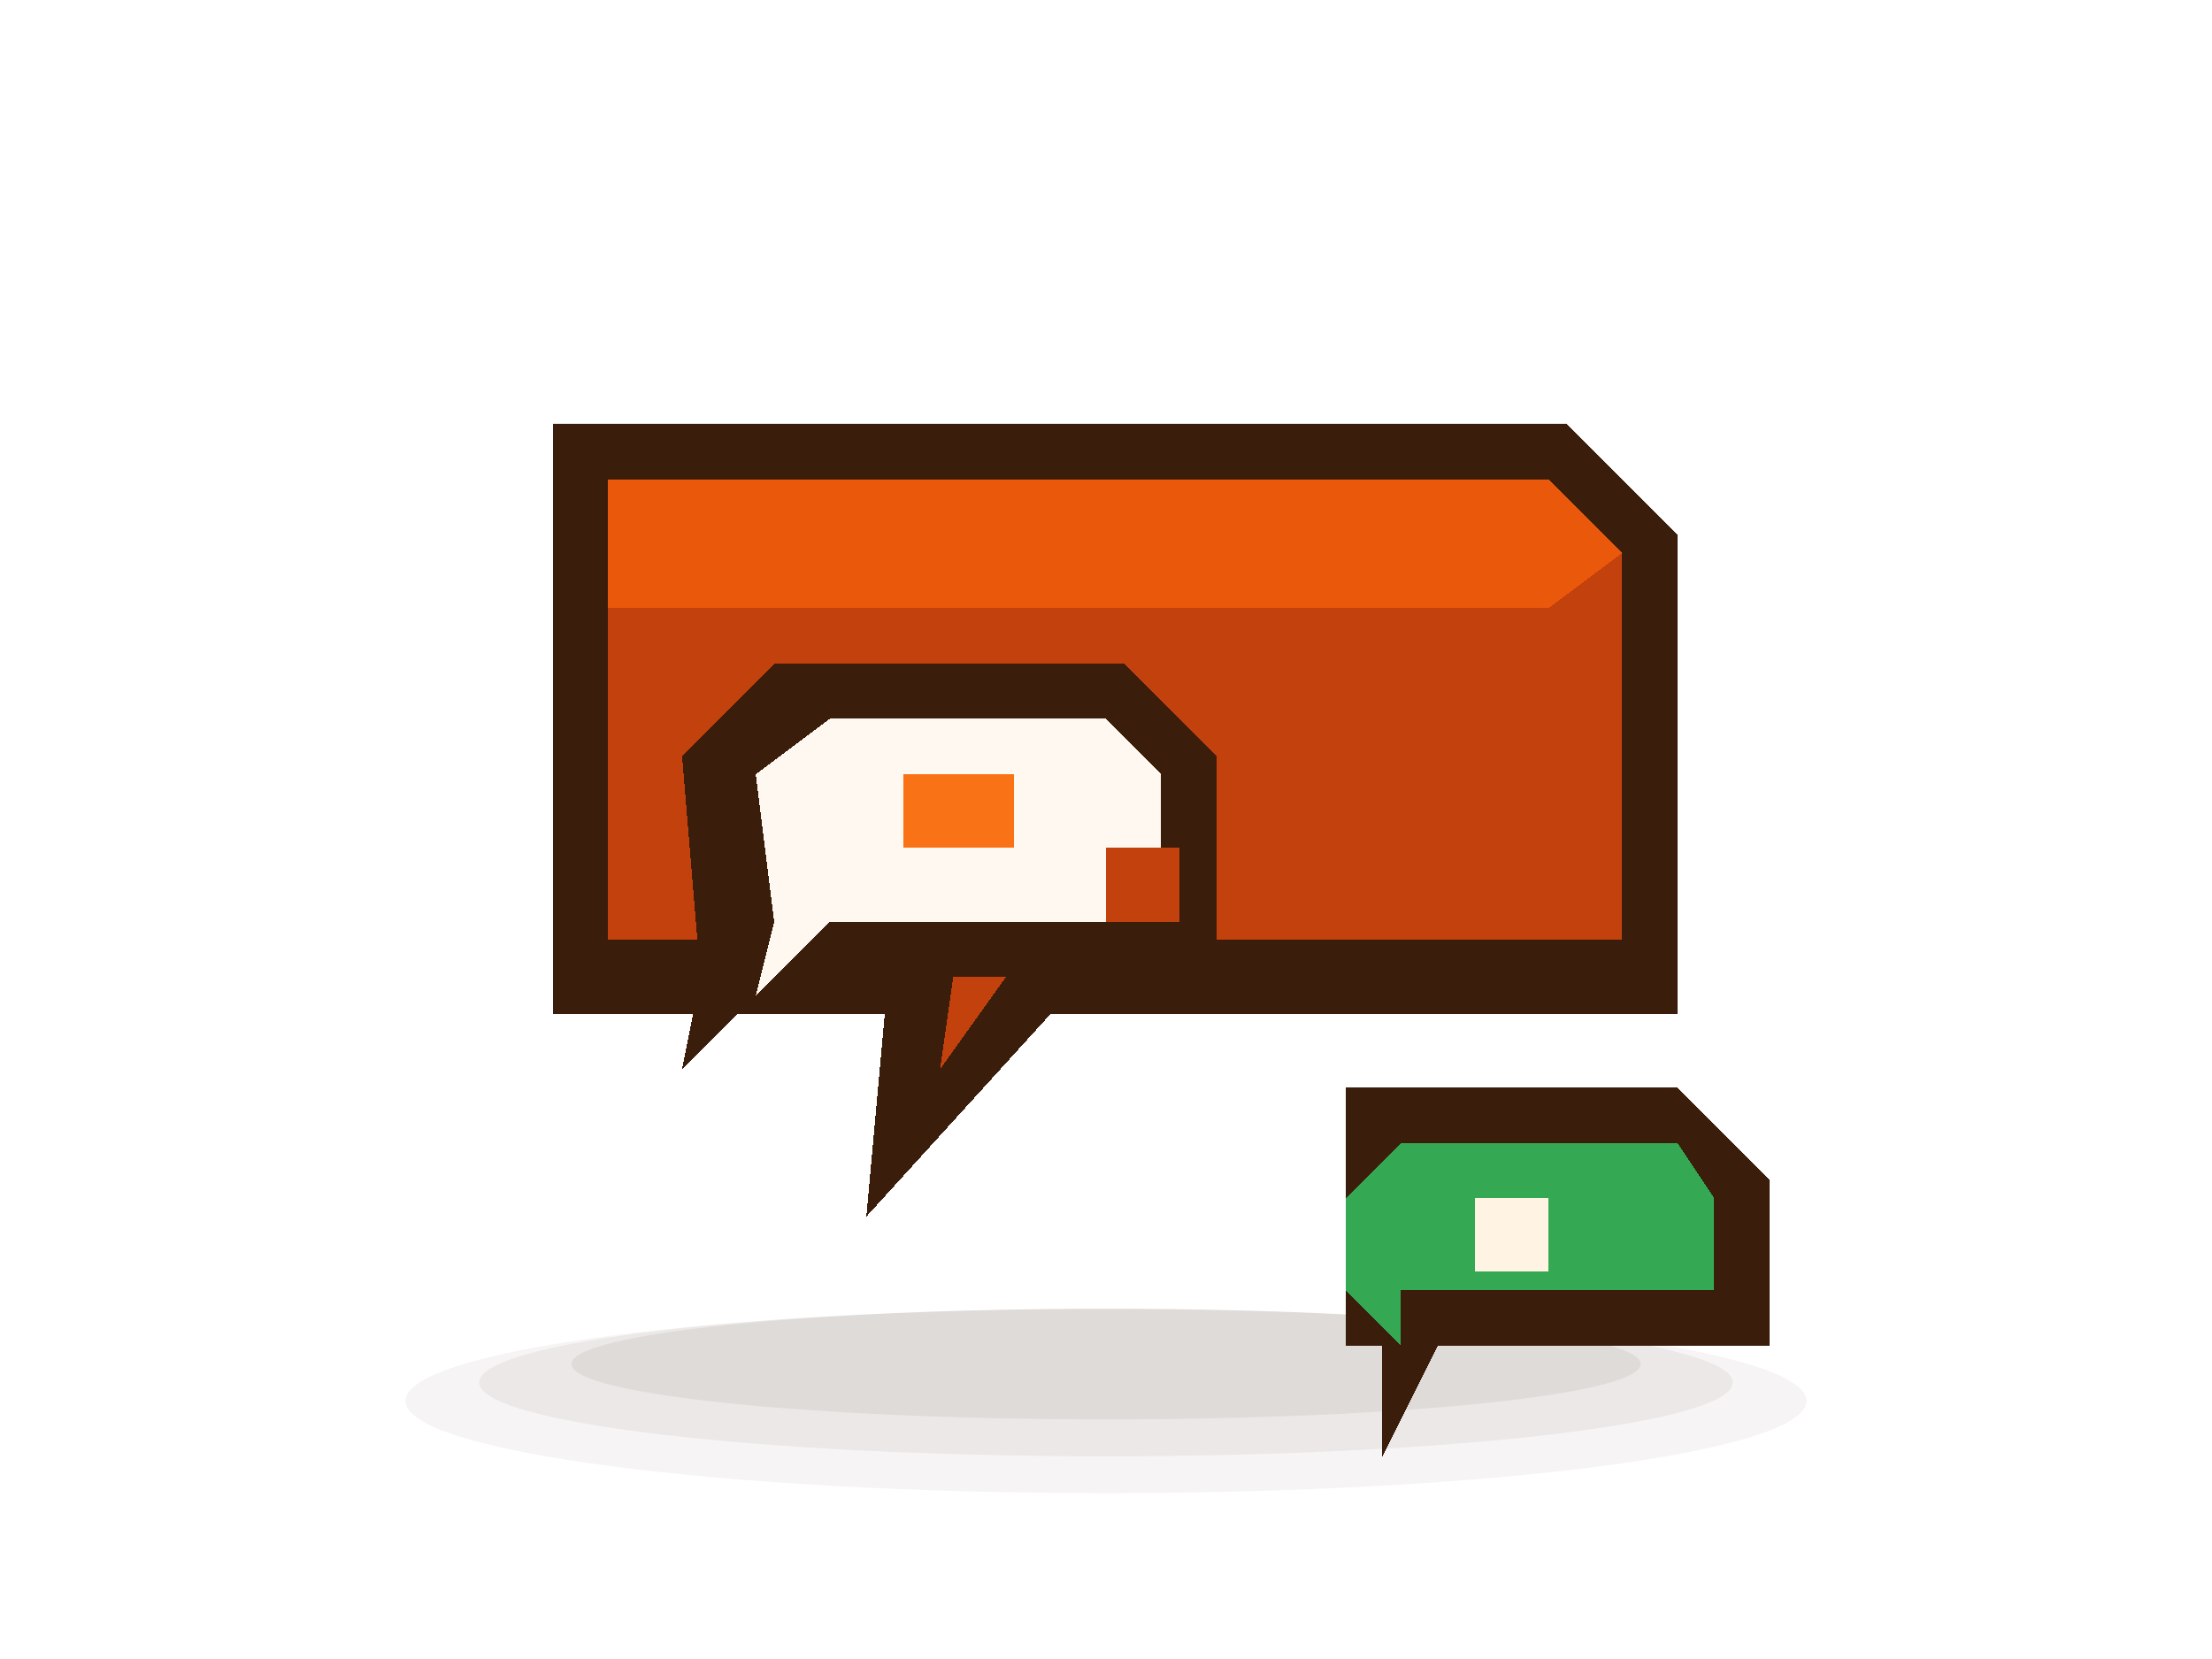
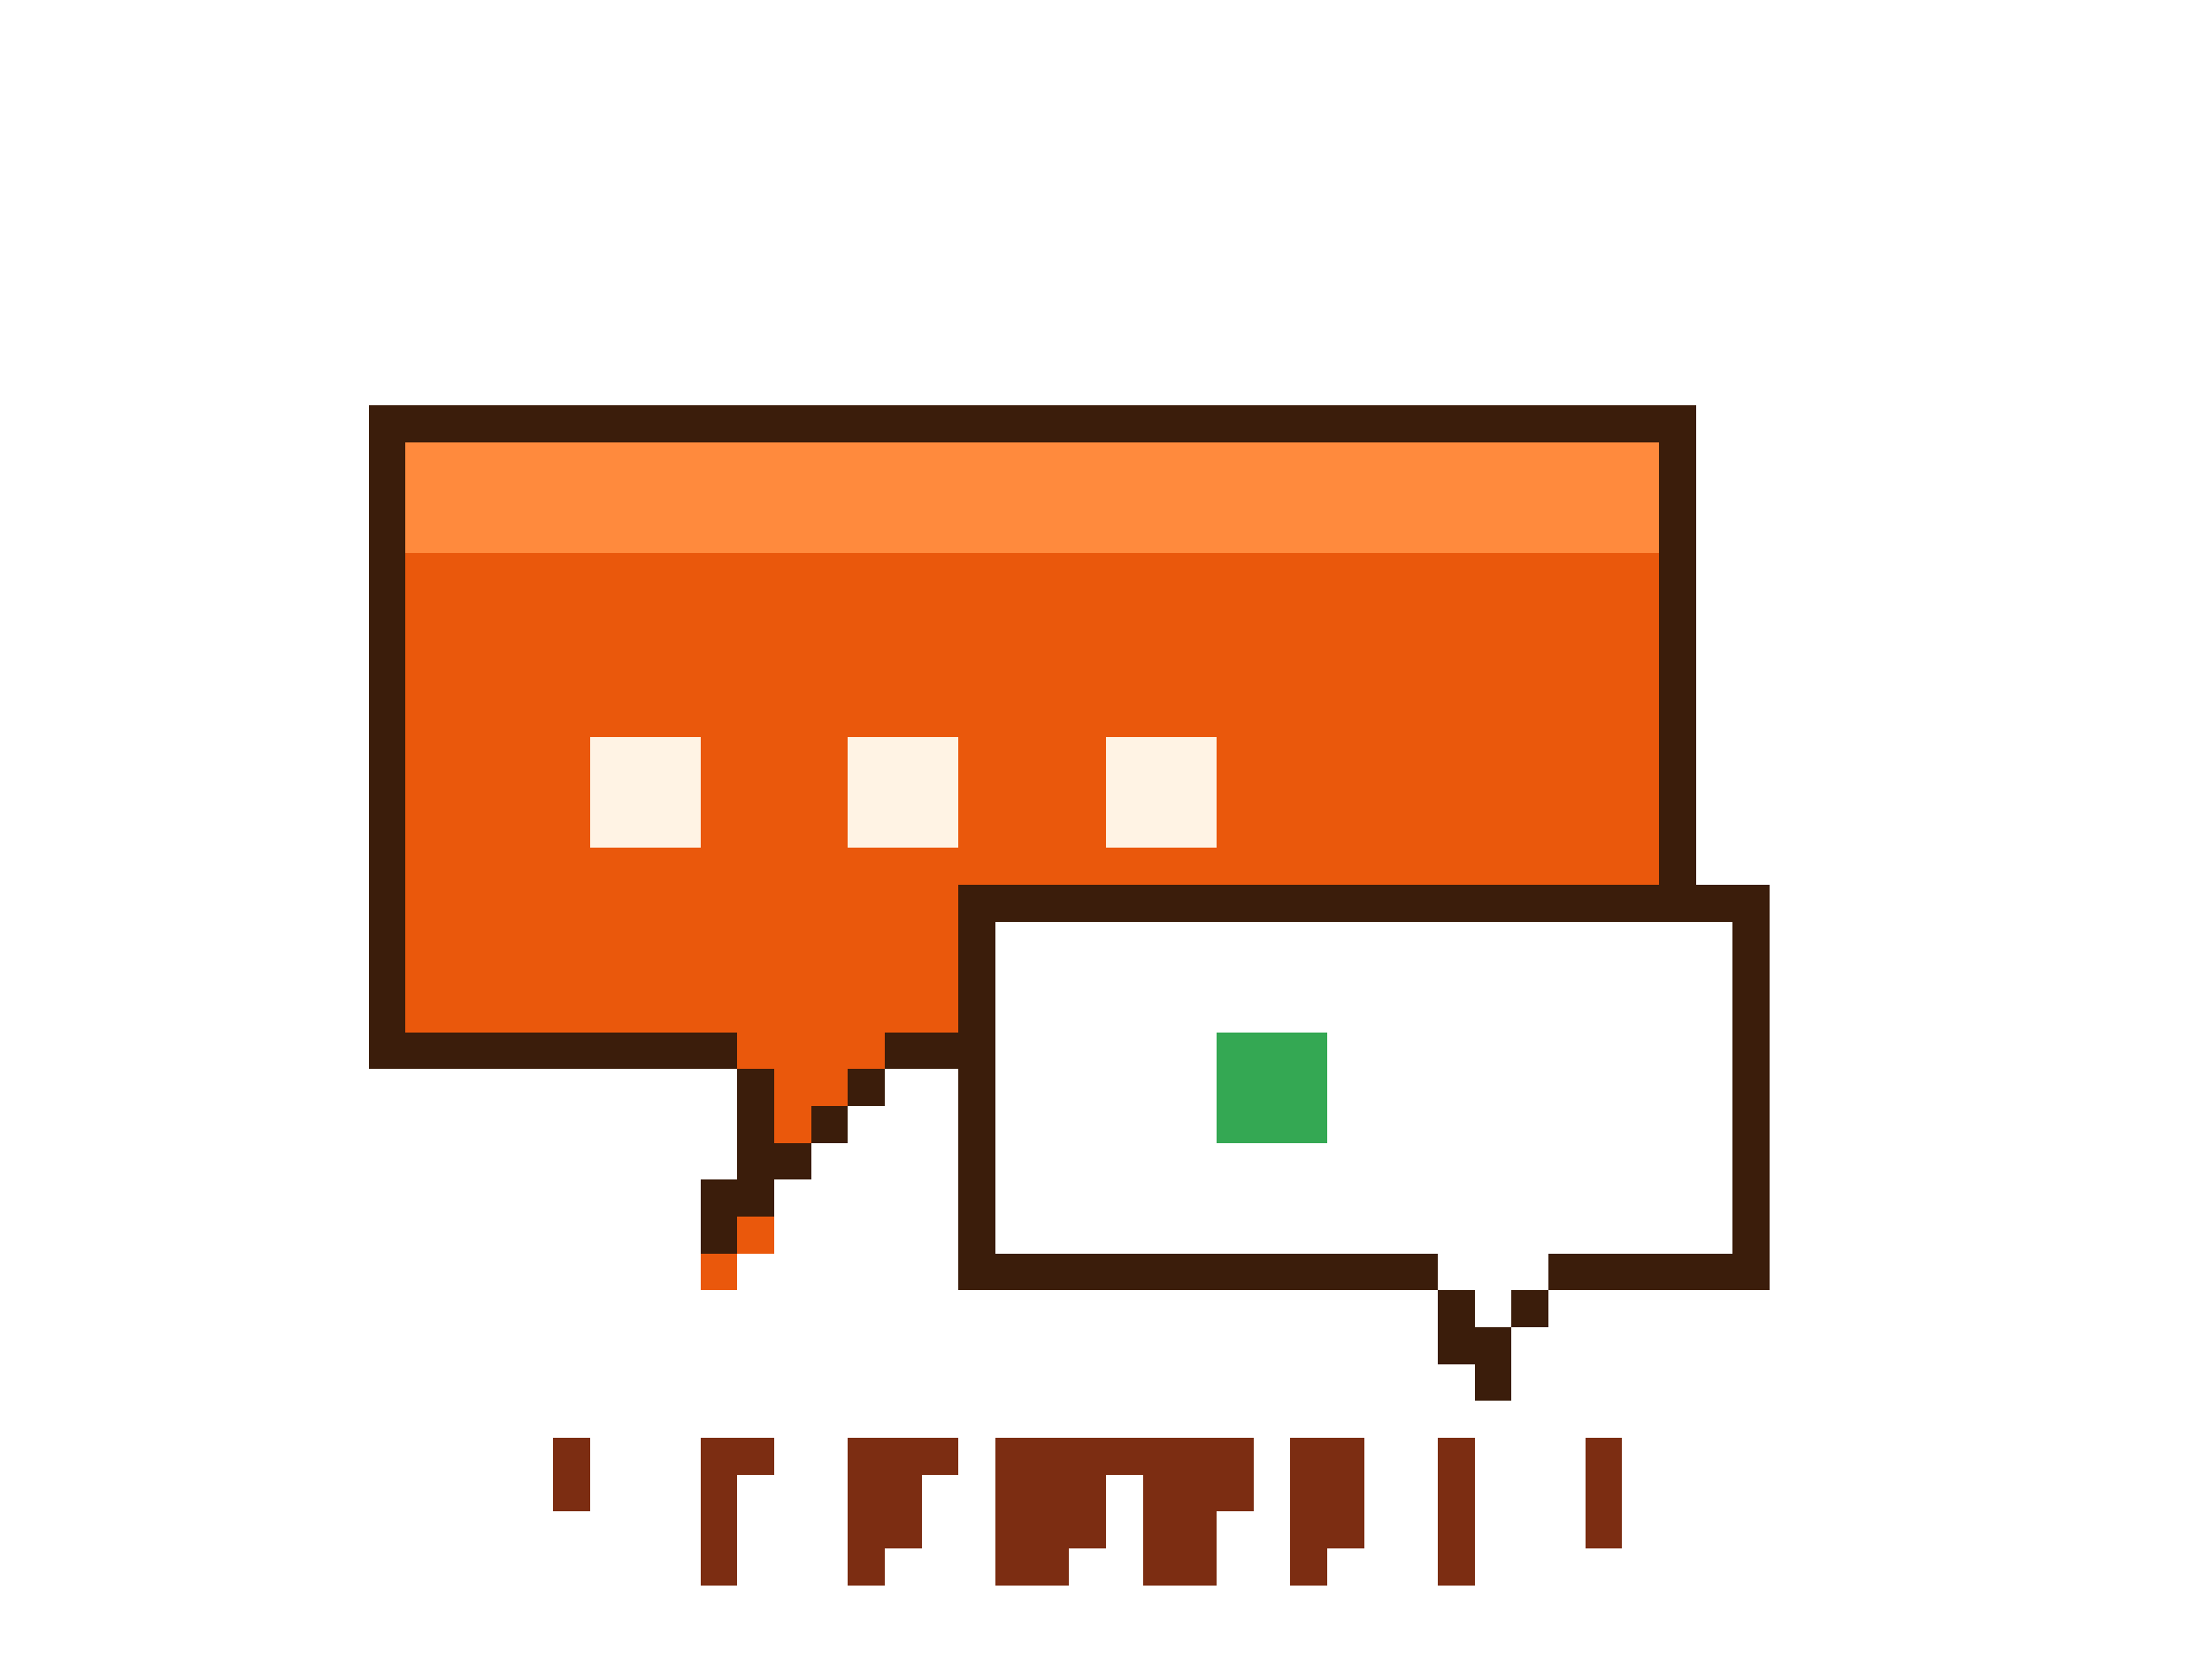
<svg xmlns="http://www.w3.org/2000/svg" width="480" height="360" viewBox="0 0 480 360" role="img" aria-labelledby="title desc">
-   <g aria-hidden="true">
-     <ellipse cx="240" cy="304" rx="152" ry="20" fill="#3B1D0B" opacity=".05" />
-     <ellipse cx="240" cy="300" rx="136" ry="16" fill="#3B1D0B" opacity=".06" />
-     <ellipse cx="240" cy="296" rx="116" ry="12" fill="#3B1D0B" opacity=".07" />
-   </g>
  <g shape-rendering="crispEdges">
-     <polygon points="120,92 340,92 364,116 364,220 228,220 188,264 192,220 120,220" fill="#3B1D0B" />
-     <polygon points="132,104 336,104 352,120 352,204 224,204 204,232 208,204 132,204" fill="#C2410C" />
-     <polygon points="132,104 336,104 352,120 336,132 132,132" fill="#EA580C" />
-     <polygon points="168,144 244,144 264,164 264,212 168,212 148,232 152,212 148,164" fill="#3B1D0B" />
-     <polygon points="180,156 240,156 252,168 252,200 180,200 164,216 168,200 164,168" fill="#FFF8F0" />
-     <polygon points="292,236 364,236 384,256 384,292 312,292 300,316 300,292 292,292" fill="#3B1D0B" />
-     <polygon points="304,248 364,248 372,260 372,280 304,280 304,292 292,280 292,260" fill="#34A853" />
-     <rect x="320" y="260" width="16" height="16" fill="#FFF3E4" />
-     <rect x="196" y="168" width="24" height="16" fill="#F97316" />
-     <rect x="240" y="184" width="16" height="16" fill="#C2410C" />
+     <path fill="#7C2D12" d="M120 312h8v16h-8zM152 312h16v8h-16zM184 312h24v8h-24zM216 312h56v8h-56zM280 312h16v24h-16zM312 312h8v32h-8zM344 312h8v24h-8zM152 320h8v24h-8zM184 320h16v16h-16zM216 320h24v16h-24zM248 320h24v8h-24zM248 328h16v16h-16zM184 336h8v8h-8zM216 336h16v8h-16zM280 336h8v8h-8z" />
+     <path fill="#3B1D0B" d="M80 88h288v8h-288zM80 96h8v128h-8zM360 96h8v96h-8zM208 192h176v8h-176zM208 200h8v24h-8zM376 200h8v72h-8zM80 224h80v8h-80zM192 224h24v8h-24zM160 232h8v16h-8zM184 232h8v8h-8zM208 232h8v40h-8zM176 240h8v8h-8zM160 248h16v8h-16zM152 256h16v8h-16zM152 264h8v8h-8zM208 272h104v8h-104zM336 272h48v8h-48zM312 280h8v8h-8zM328 280h8v8h-8zM312 288h16v8h-16zM320 296h8v8h-8z" />
+     <path fill="#EA580C" d="M88 120h272v40h-272zM88 160h40v24h-40zM152 160h32v24h-32zM208 160h32v24h-32zM264 160h96v24h-96zM88 184h272v8h-272zM88 192h120v32h-120zM160 224h32v8h-32zM168 232h16v8h-16zM168 240h8v8h-8zM160 264h8v8h-8zM152 272h8v8h-8z" />
+     <path fill="#FF8A3D" d="M88 96h272v24h-272z" />
+     <path fill="#FFF3E4" d="M128 160h24v24h-24zM184 160h24v24h-24zM240 160h24v24h-24z" />
+     <path fill="#34A853" d="M264 224h24v24h-24z" />
  </g>
</svg>
